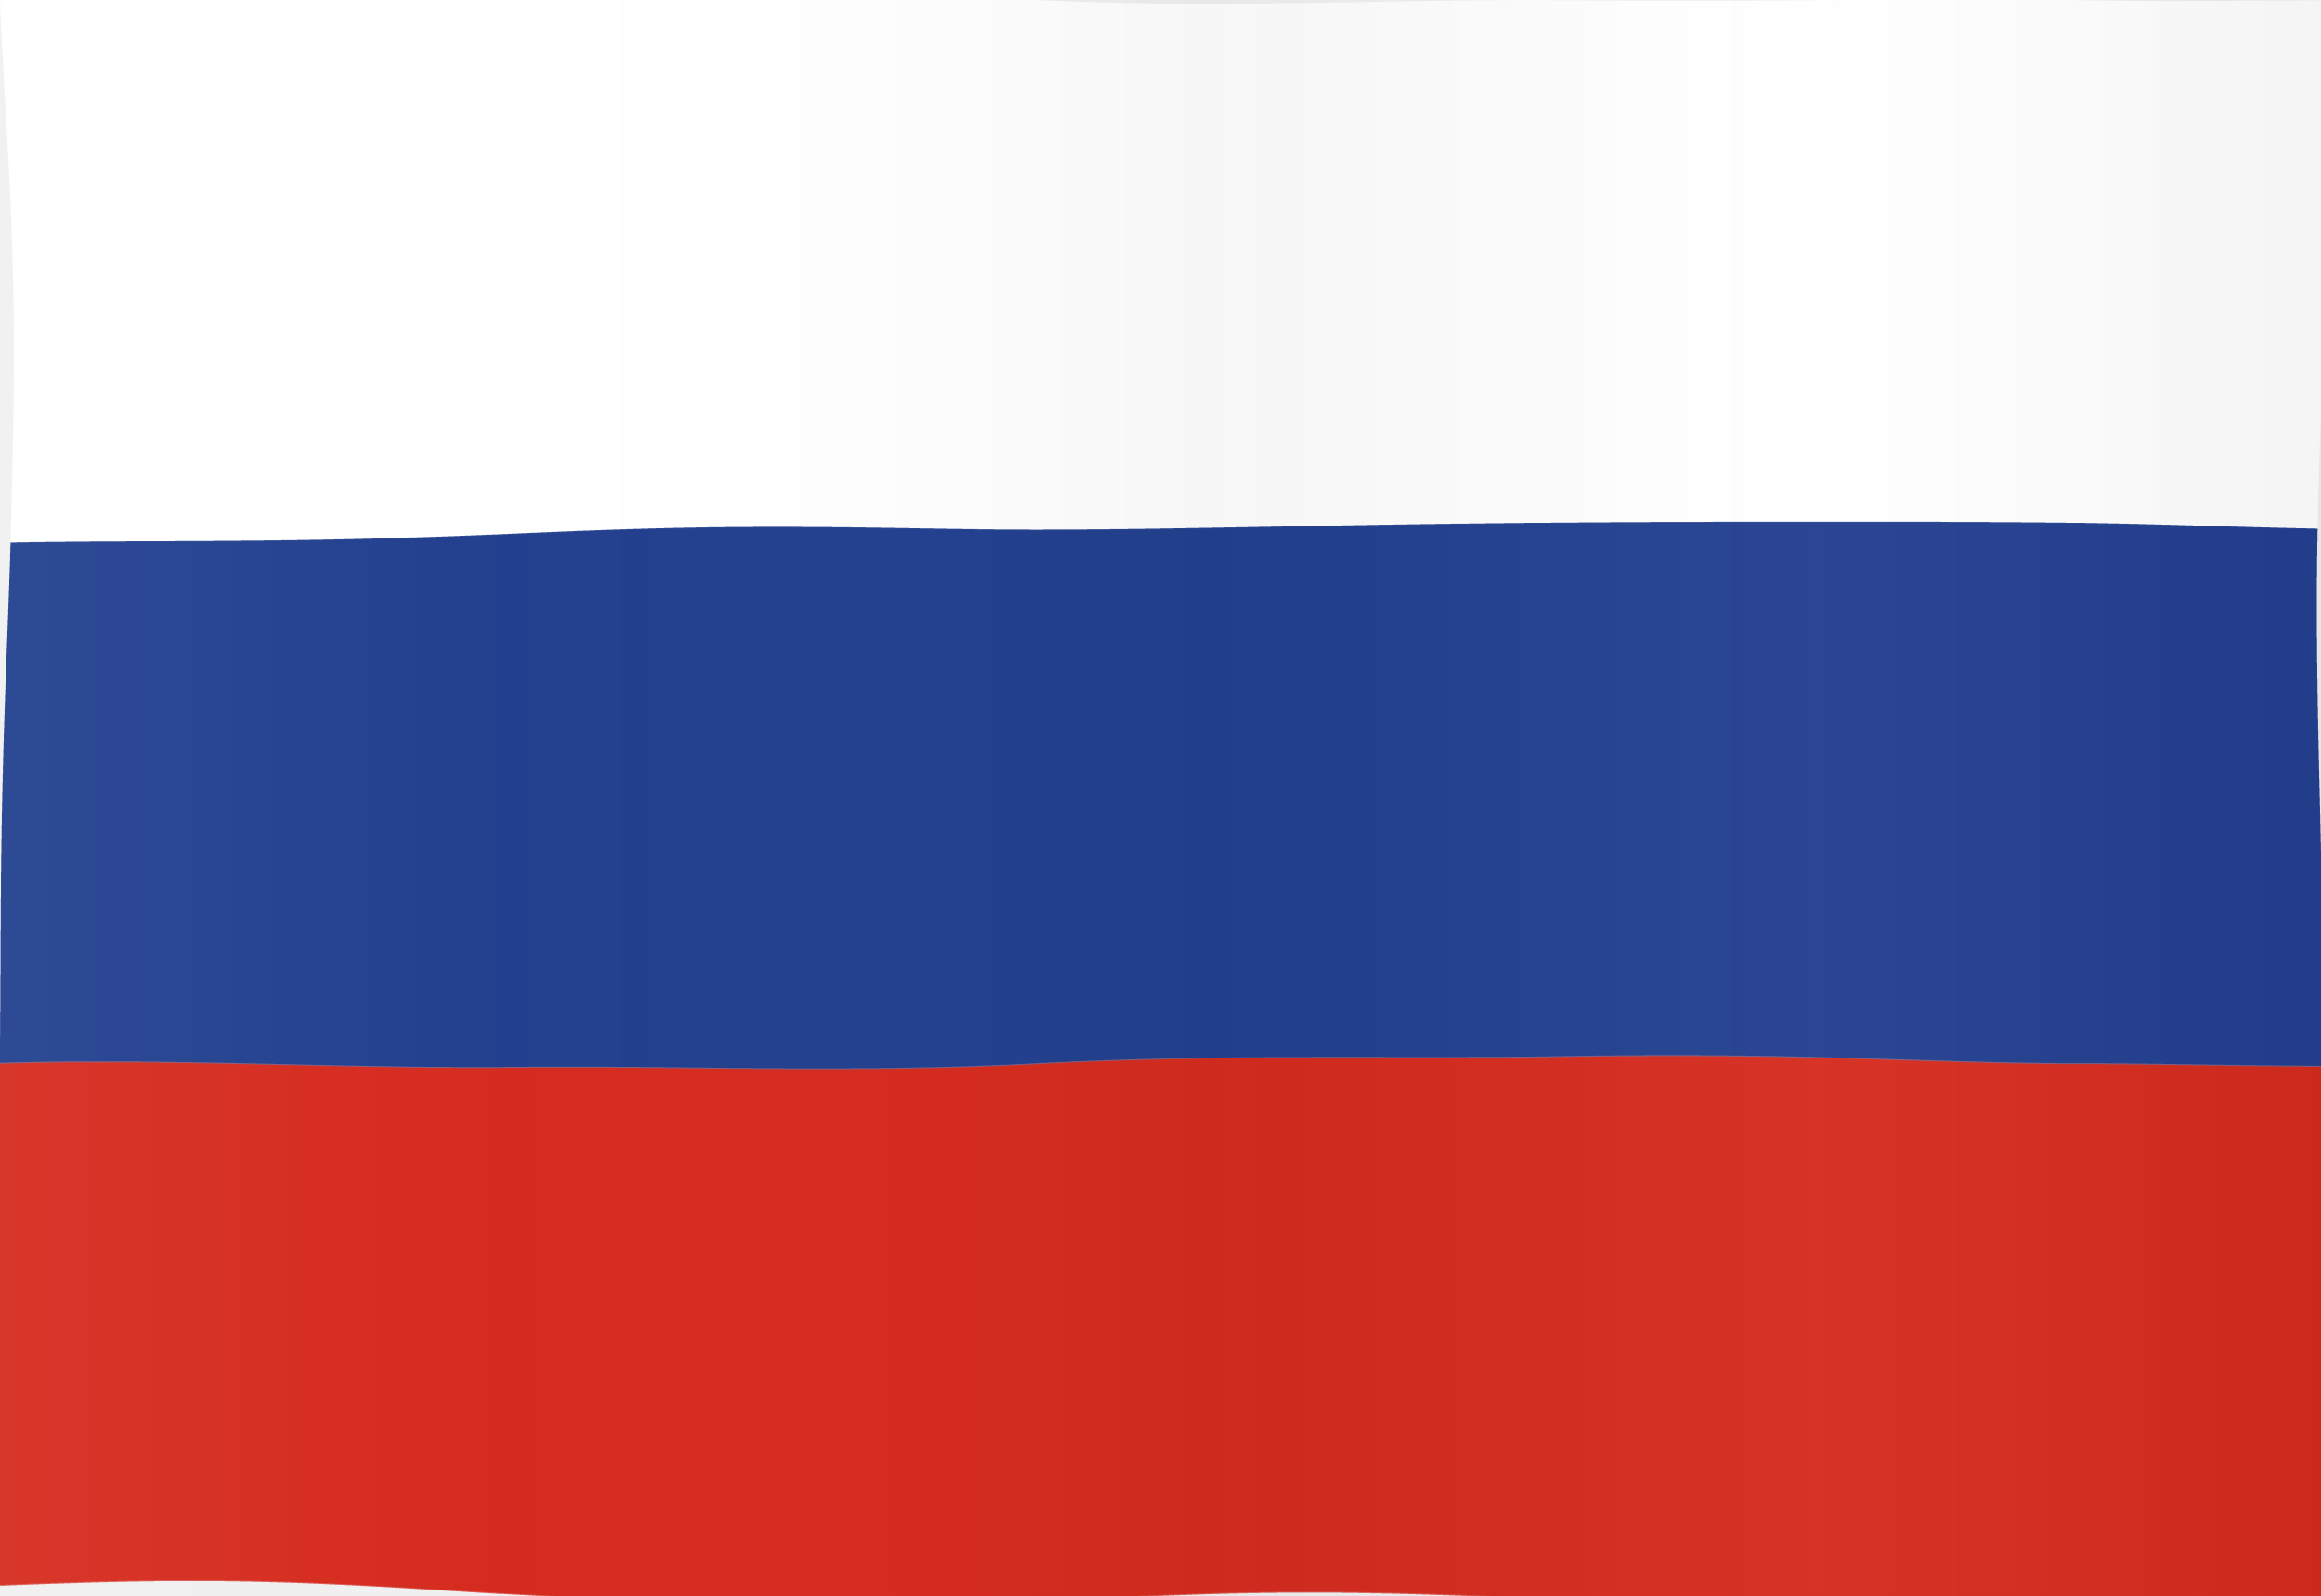
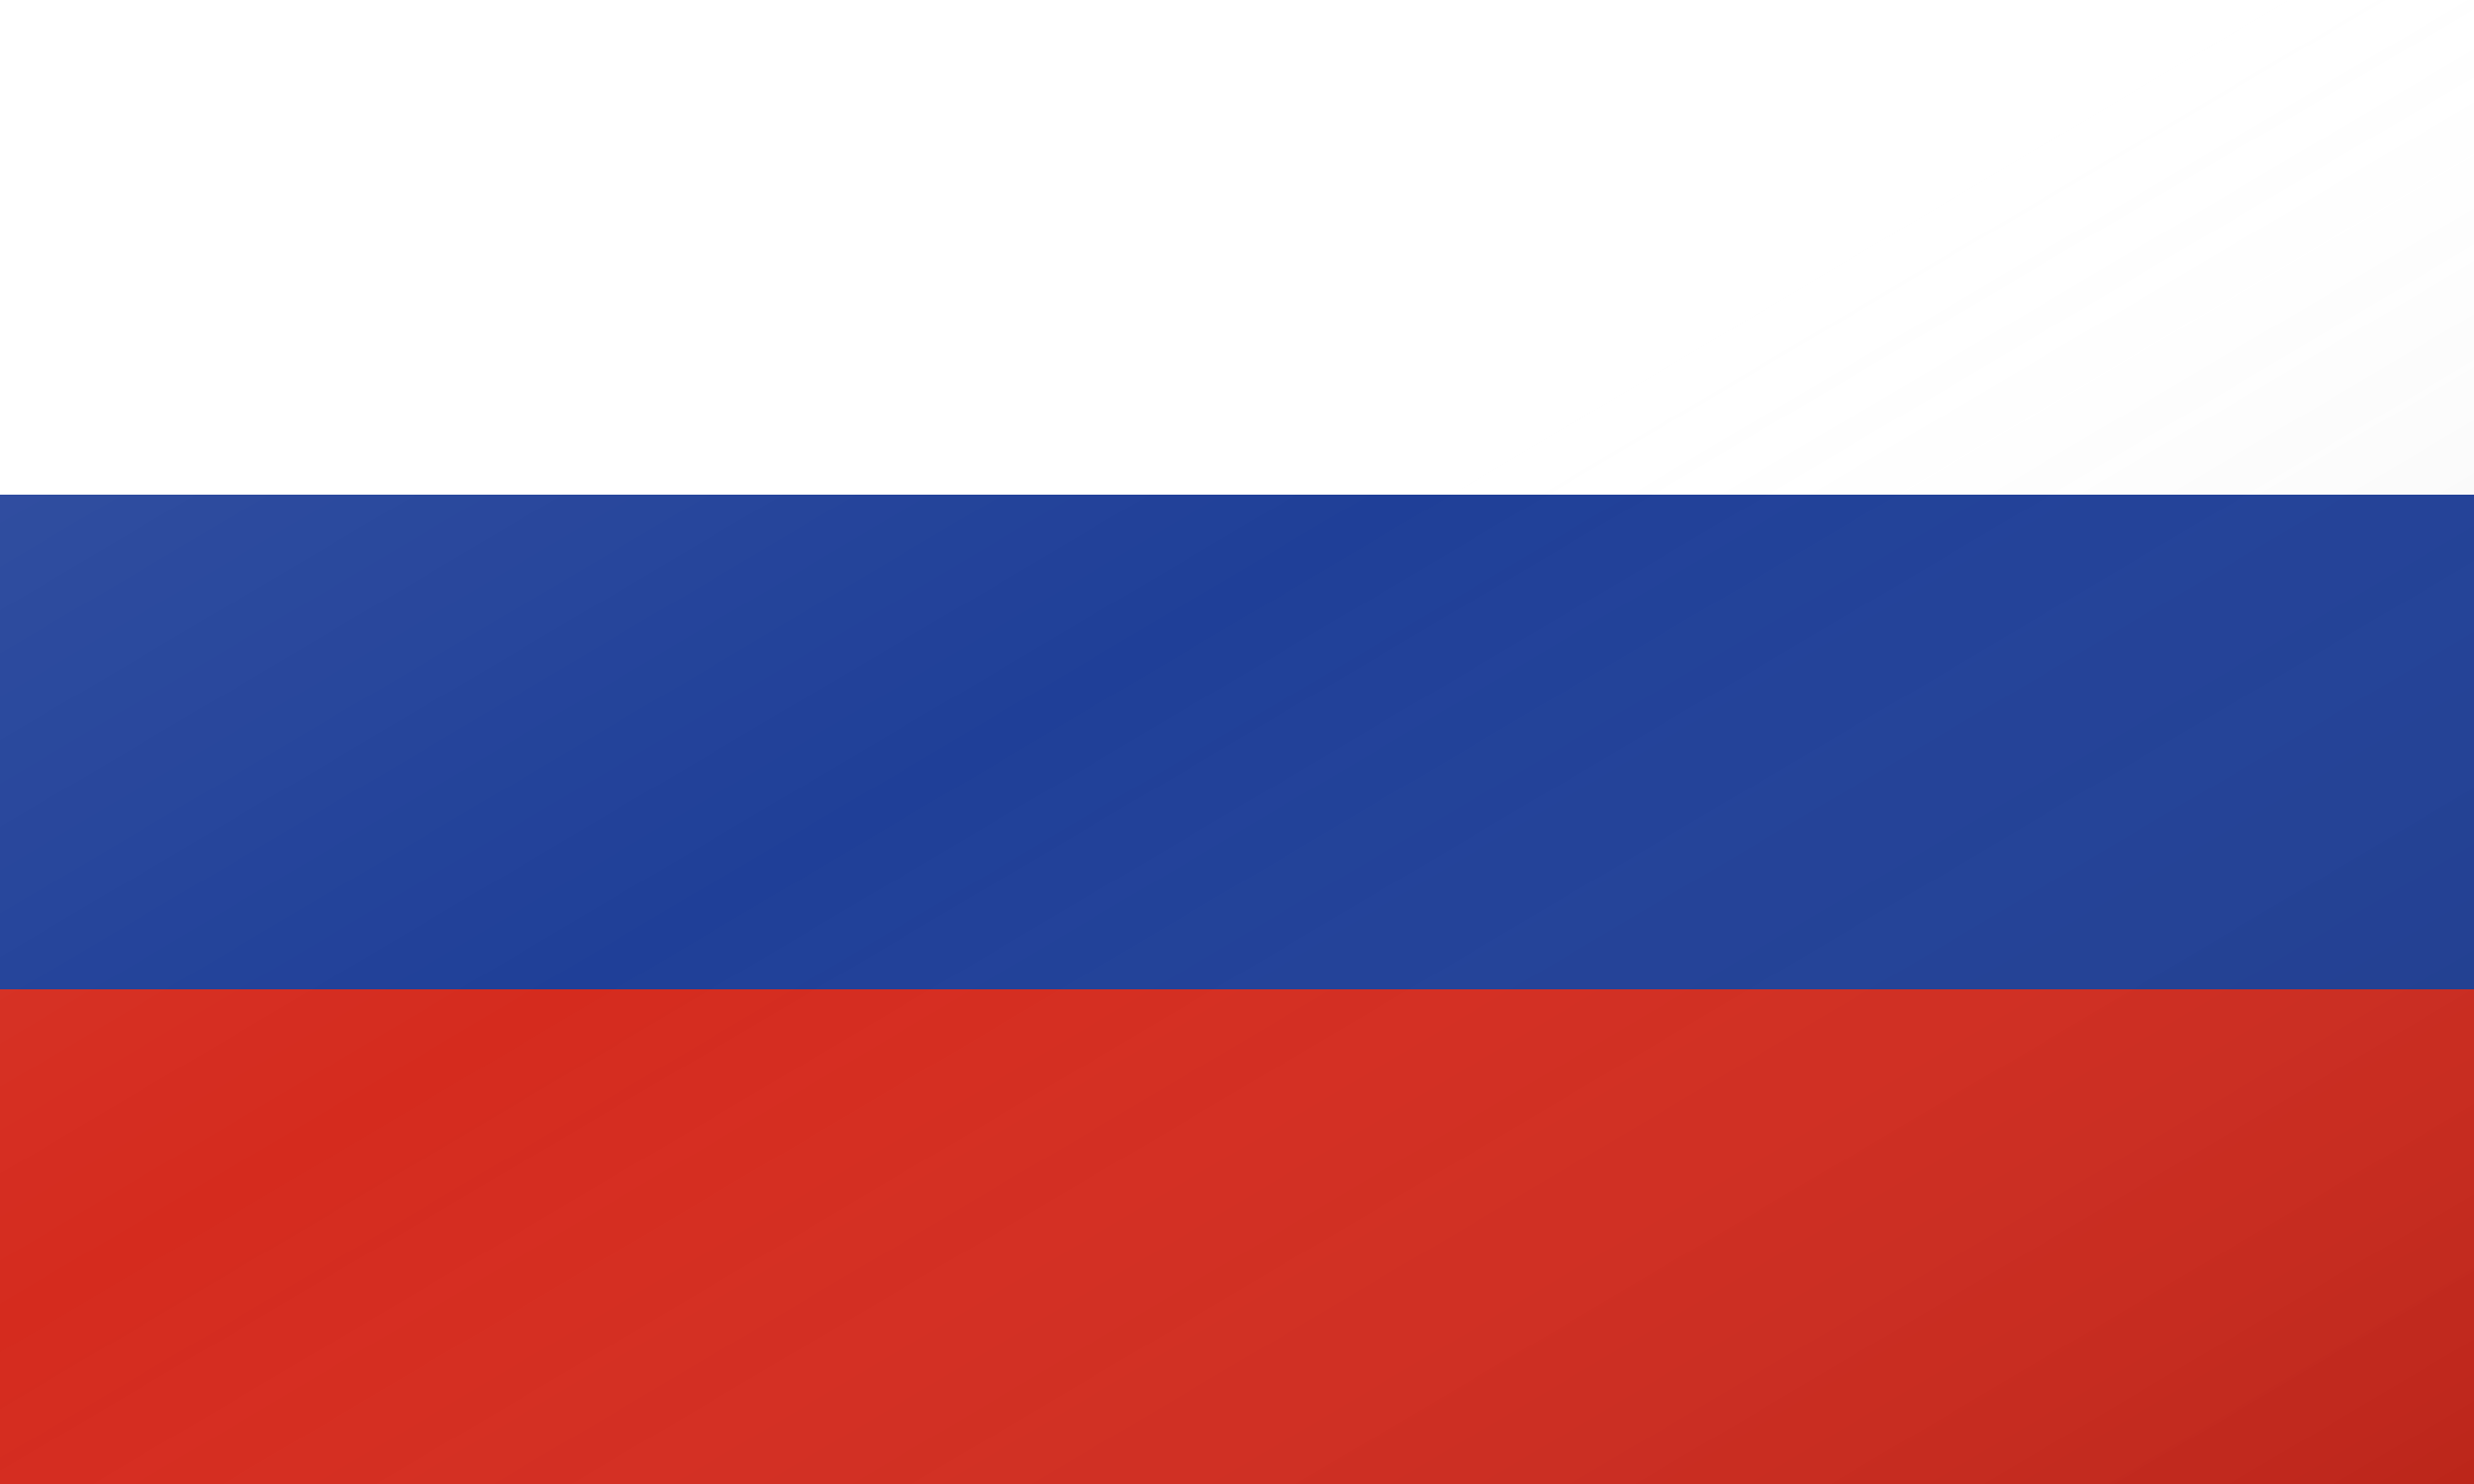
- <svg xmlns="http://www.w3.org/2000/svg" viewBox="0 0 64 44">
+ <svg xmlns="http://www.w3.org/2000/svg" viewBox="0 0 100 60" preserveAspectRatio="none">
  <defs>
-     <linearGradient id="fabricSheen" x1="0" y1="0" x2="1" y2="0">
-       <stop offset="0" stop-color="#fff" stop-opacity=".10" />
-       <stop offset=".22" stop-color="#fff" stop-opacity="0" />
-       <stop offset=".52" stop-color="#000" stop-opacity=".06" />
-       <stop offset=".78" stop-color="#fff" stop-opacity=".07" />
-       <stop offset="1" stop-color="#000" stop-opacity=".08" />
+     <linearGradient id="shine" x1="0" y1="0" x2="1" y2="1">
+       <stop offset="0" stop-color="#fff" stop-opacity=".12" />
+       <stop offset=".45" stop-color="#fff" stop-opacity="0" />
+       <stop offset="1" stop-color="#000" stop-opacity=".12" />
    </linearGradient>
-     <filter id="soft" x="-8%" y="-8%" width="116%" height="116%">
-       <feTurbulence type="fractalNoise" baseFrequency=".035" numOctaves="2" seed="7" result="n" />
-       <feDisplacementMap in="SourceGraphic" in2="n" scale="1.5" />
-     </filter>
  </defs>
-   <g filter="url(#soft)">
-     <path fill="#fff" d="M0 0h64v14.67H0z" />
-     <path fill="#22408f" d="M0 14.67h64v14.66H0z" />
-     <path fill="#d52b1e" d="M0 29.33h64V44H0z" />
-   </g>
-   <rect width="64" height="44" fill="url(#fabricSheen)" opacity=".55" />
+   <rect width="100" height="60" fill="#fff" />
+   <rect y="20" width="100" height="20" fill="#1f3f98" />
+   <rect y="40" width="100" height="20" fill="#d52b1e" />
+   <rect width="100" height="60" fill="url(#shine)" />
</svg>
